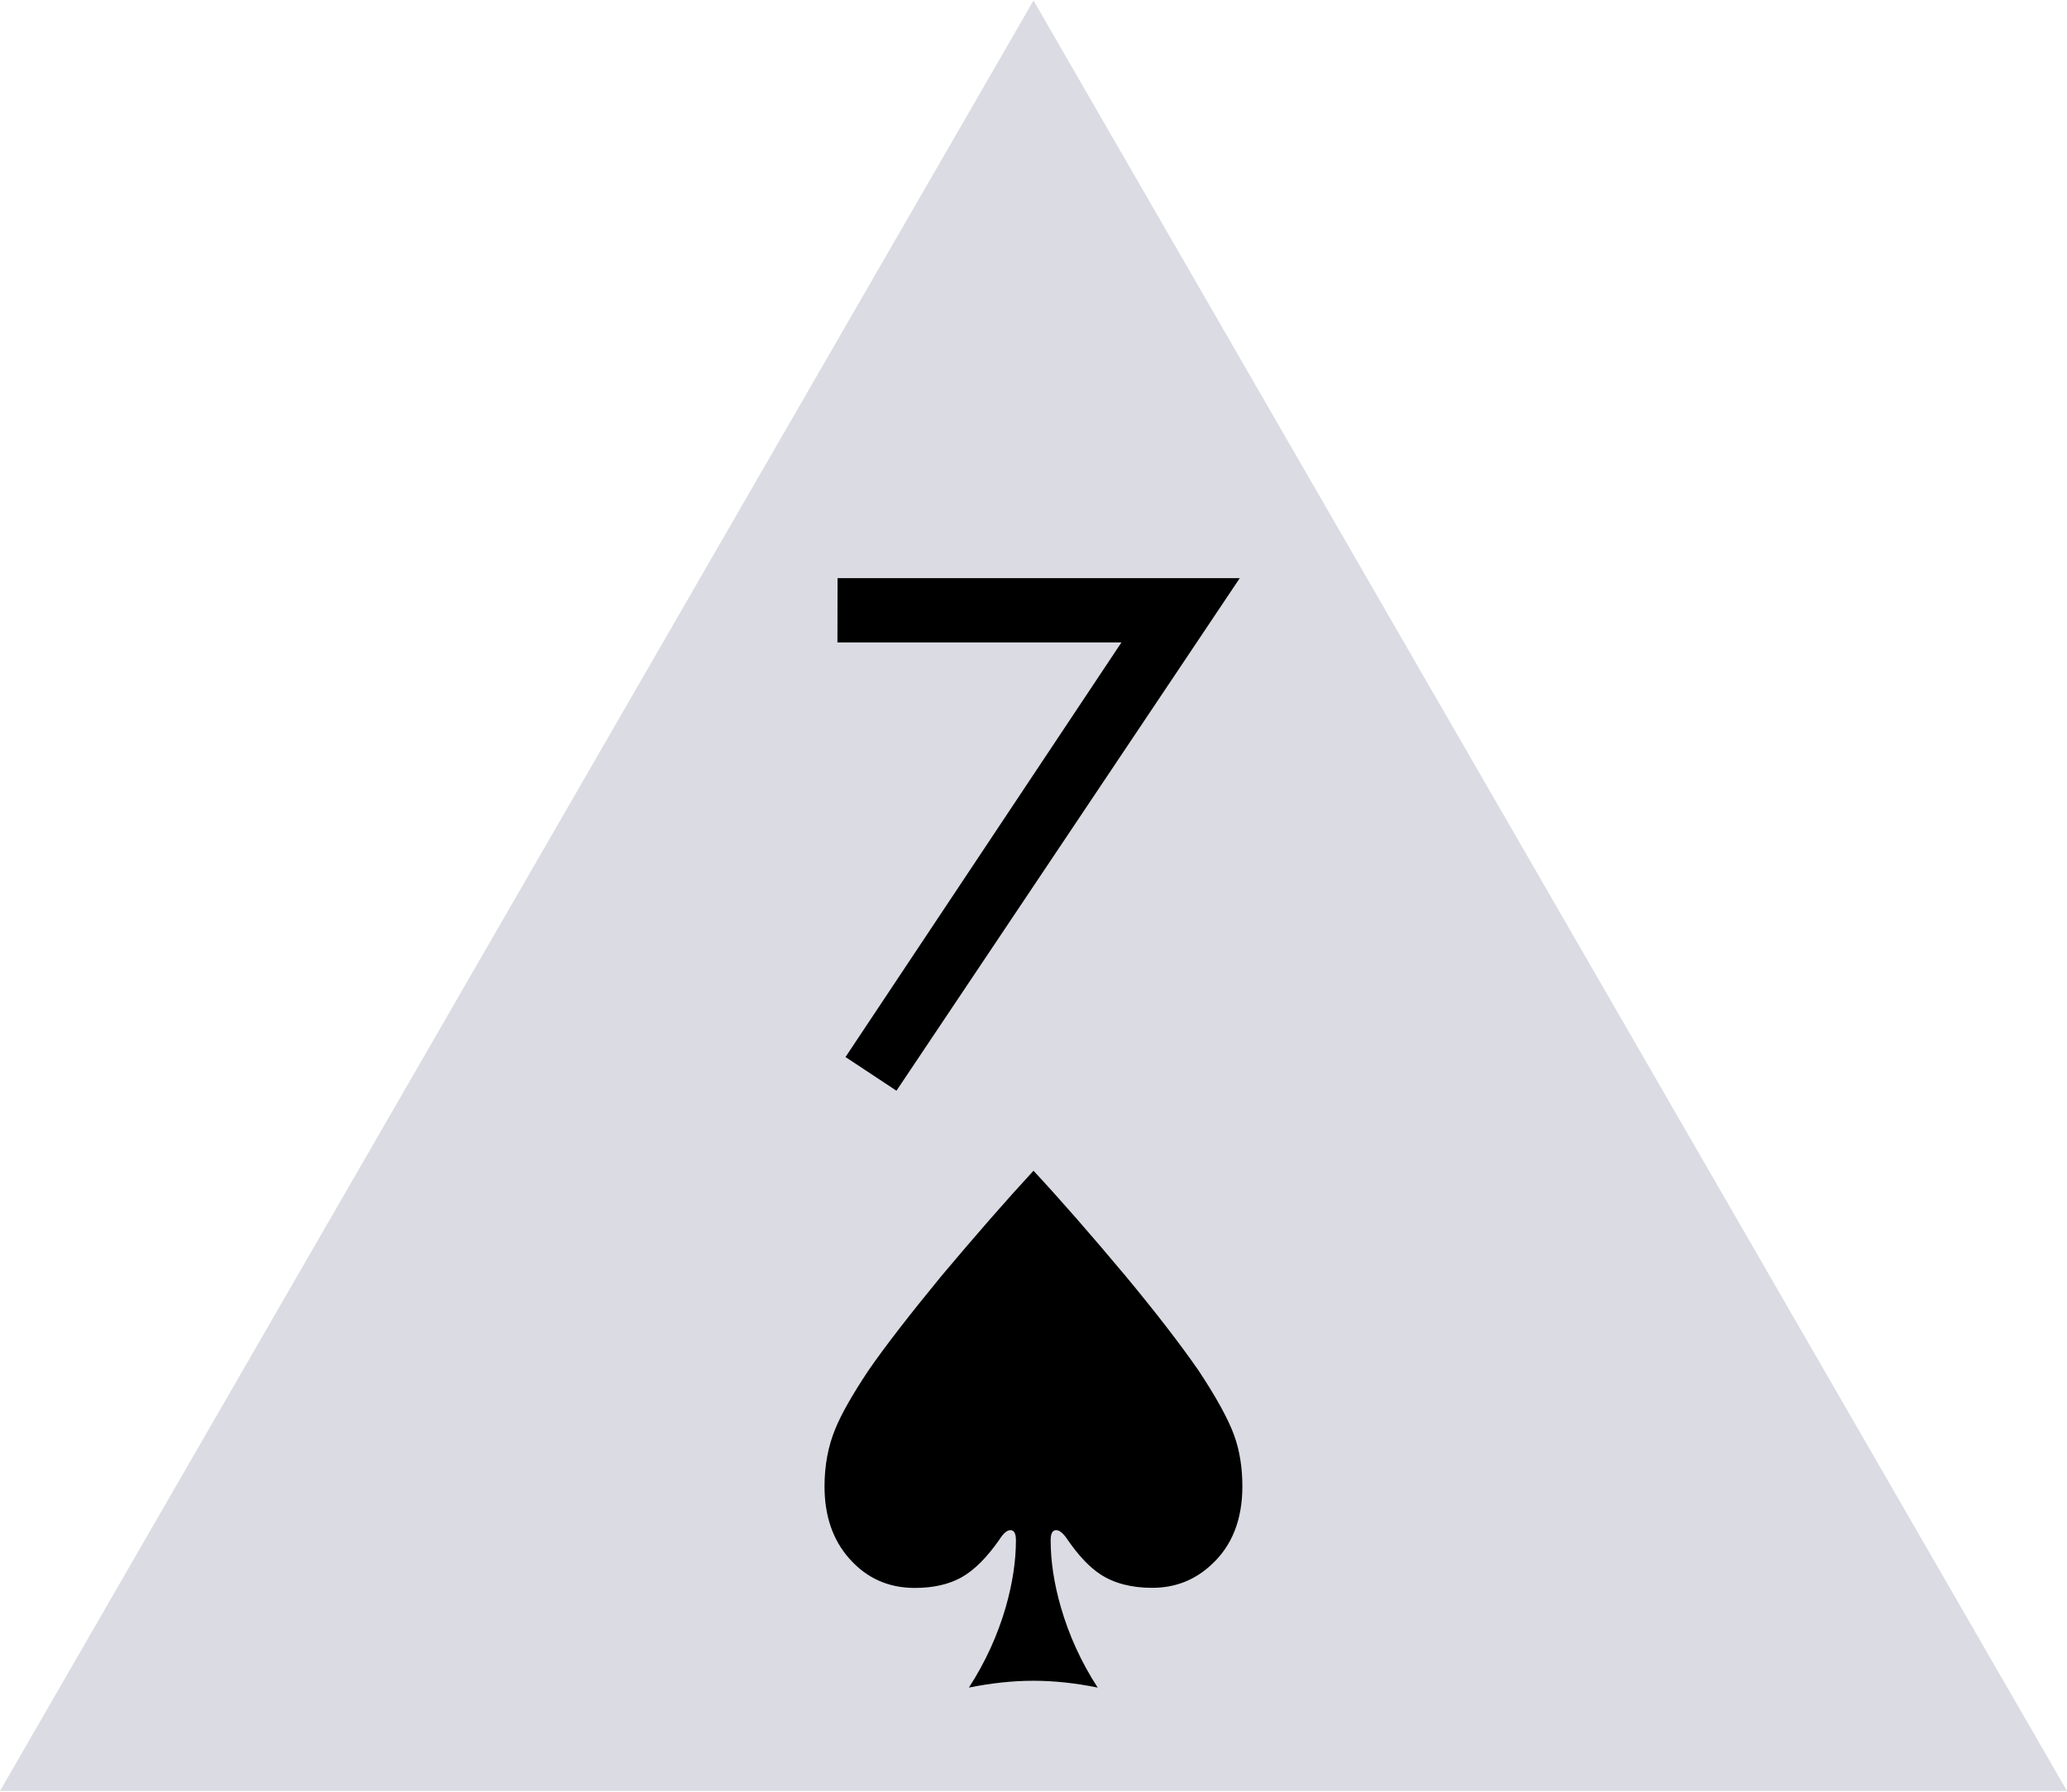
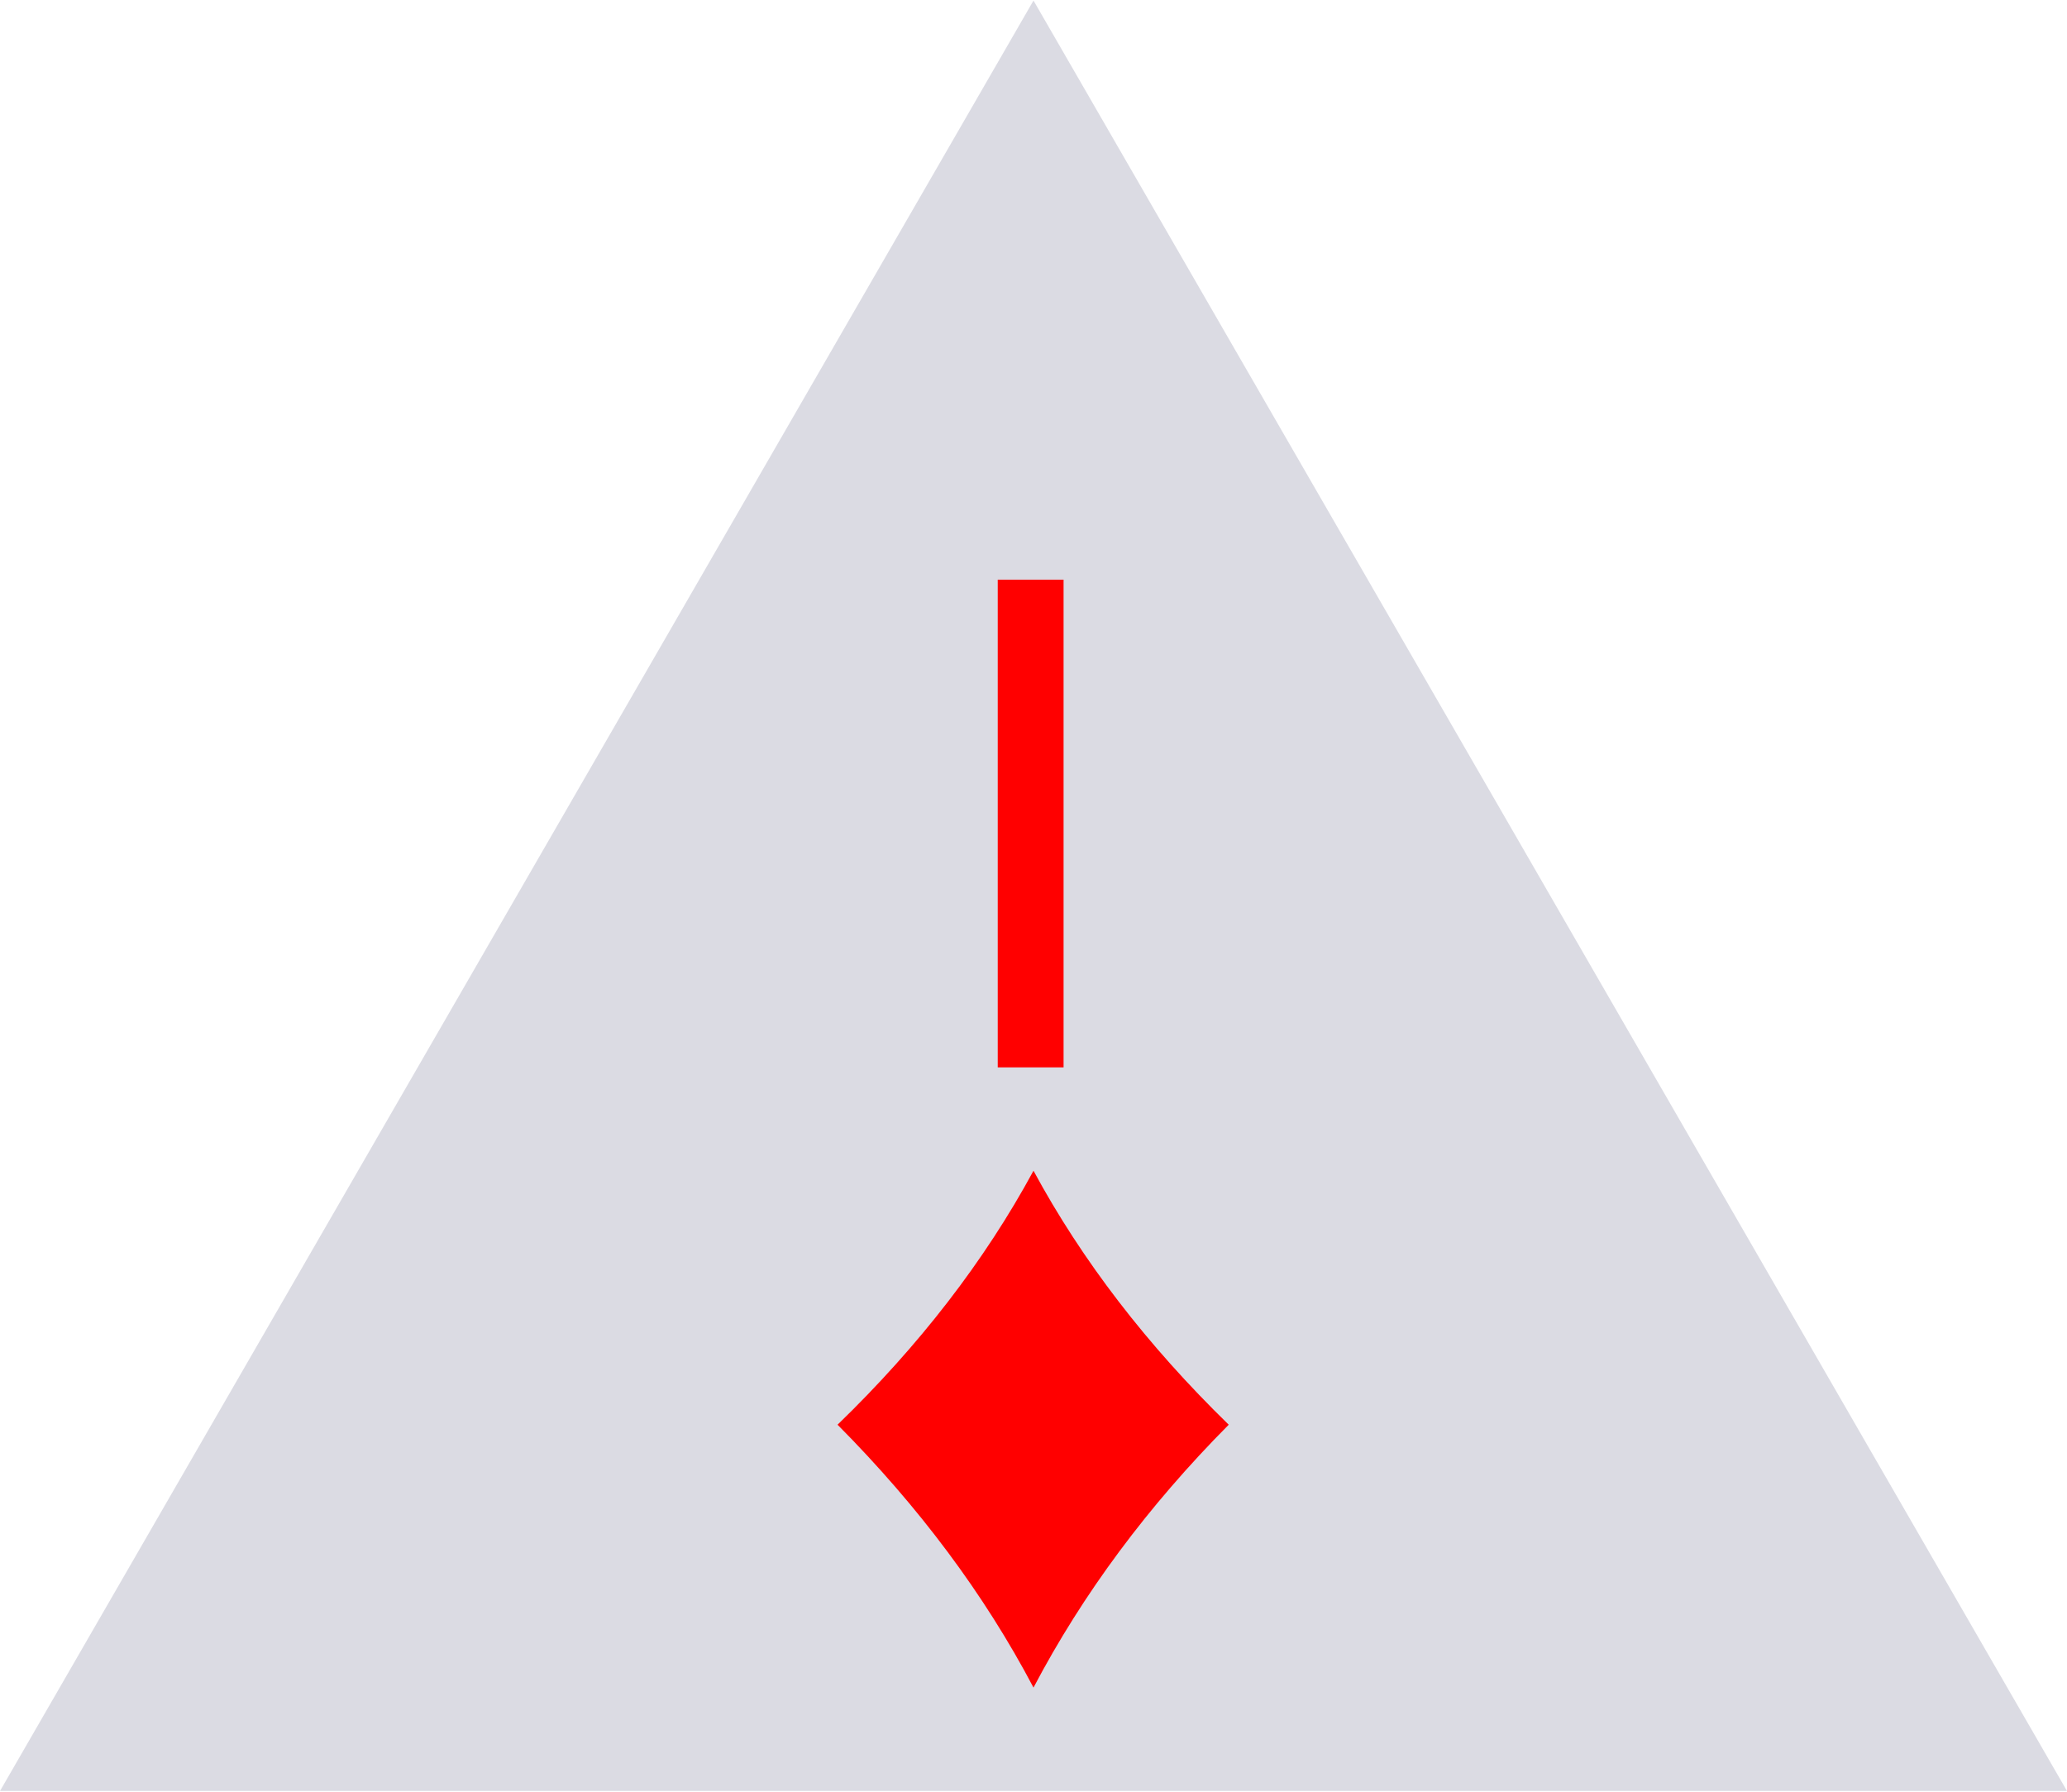
<svg xmlns="http://www.w3.org/2000/svg" width="0.787in" height="0.682in" viewBox="0 0 20 17.321" version="1.1" id="svg1">
  <defs id="defs1" />
-   <g id="layer15" style="display:inline" transform="translate(-79.99999,-402.6795)">
-     <path id="path47" style="display:inline;fill:#dbdbe3;stroke-width:0.176" d="m 90,402.679 10,17.321 h -20 z" />
+   <g id="layer15" style="display:inline" transform="translate(-220,-362.6795)">
+     <path id="path344" style="display:inline;fill:#dbdbe3;stroke-width:0.244" transform="matrix(0.7216879,0,0,0.7216879,206.1843,333.0903)" d="M 33,41 46.856,65 H 19.144 Z" />
  </g>
-   <g id="layer3" style="display:inline" transform="translate(-79.99999,-402.6795)">
-     <path d="m 88.104,408.267 h 3.892 l -3.322,4.959 -0.493,-0.326 2.67,-4.011 h -2.748 z" id="text195" style="font-size:7.585px;line-height:8.897px;font-family:'Tw Cen MT';-inkscape-font-specification:'Tw Cen MT';text-align:center;letter-spacing:0px;word-spacing:0px;text-anchor:middle;stroke-width:0.176" aria-label="7" />
+   <g id="layer3" style="display:inline" transform="translate(-220,-362.6795)">
+     <path d="m 229.654,368.282 h 0.637 V 373 h -0.637 z" id="text344" style="font-size:7.585px;line-height:8.897px;font-family:'Tw Cen MT';-inkscape-font-specification:'Tw Cen MT';text-align:center;letter-spacing:0px;word-spacing:0px;text-anchor:middle;fill:#ff0000;stroke-width:0.176" aria-label="I" />
  </g>
-   <g id="layer6" style="display:inline" transform="translate(-79.99999,-402.6795)">
-     <path style="font-size:4.586px;line-height:5.38px;font-family:'Yu Gothic';-inkscape-font-specification:'Yu Gothic';text-align:center;letter-spacing:0px;word-spacing:0px;text-anchor:middle;fill:#000000;stroke-width:0.176" d="m 90,414 q 0.384,0.413 0.889,1.016 0.437,0.526 0.709,0.918 0.259,0.392 0.344,0.627 0.079,0.22 0.079,0.492 0,0.487 -0.304,0.762 -0.238,0.22 -0.569,0.22 -0.302,0 -0.503,-0.132 -0.156,-0.103 -0.315,-0.333 -0.061,-0.093 -0.111,-0.093 -0.053,0 -0.053,0.098 0,0.304 0.098,0.645 0.119,0.413 0.357,0.78 -0.325,-0.066 -0.622,-0.066 -0.296,0 -0.624,0.066 0.238,-0.368 0.357,-0.78 0.098,-0.344 0.098,-0.645 0,-0.098 -0.053,-0.098 -0.05,0 -0.108,0.093 -0.183,0.262 -0.368,0.365 -0.183,0.101 -0.45,0.101 -0.384,0 -0.635,-0.286 -0.238,-0.27 -0.238,-0.696 0,-0.307 0.106,-0.561 0.087,-0.212 0.317,-0.558 0.235,-0.341 0.709,-0.918 0.503,-0.598 0.889,-1.016 z" id="path291" />
+   <g id="layer9" style="display:inline" transform="translate(-220,-362.6795)">
+     <path style="font-size:4.586px;line-height:5.38px;font-family:'Yu Gothic';-inkscape-font-specification:'Yu Gothic';text-align:center;letter-spacing:0px;word-spacing:0px;text-anchor:middle;fill:#ff0000;stroke-width:0.176" d="m 230,374 q 0.704,1.303 1.889,2.457 -1.172,1.18 -1.889,2.543 -0.712,-1.351 -1.896,-2.543 1.187,-1.149 1.896,-2.457 z" id="path345" />
  </g>
</svg>
